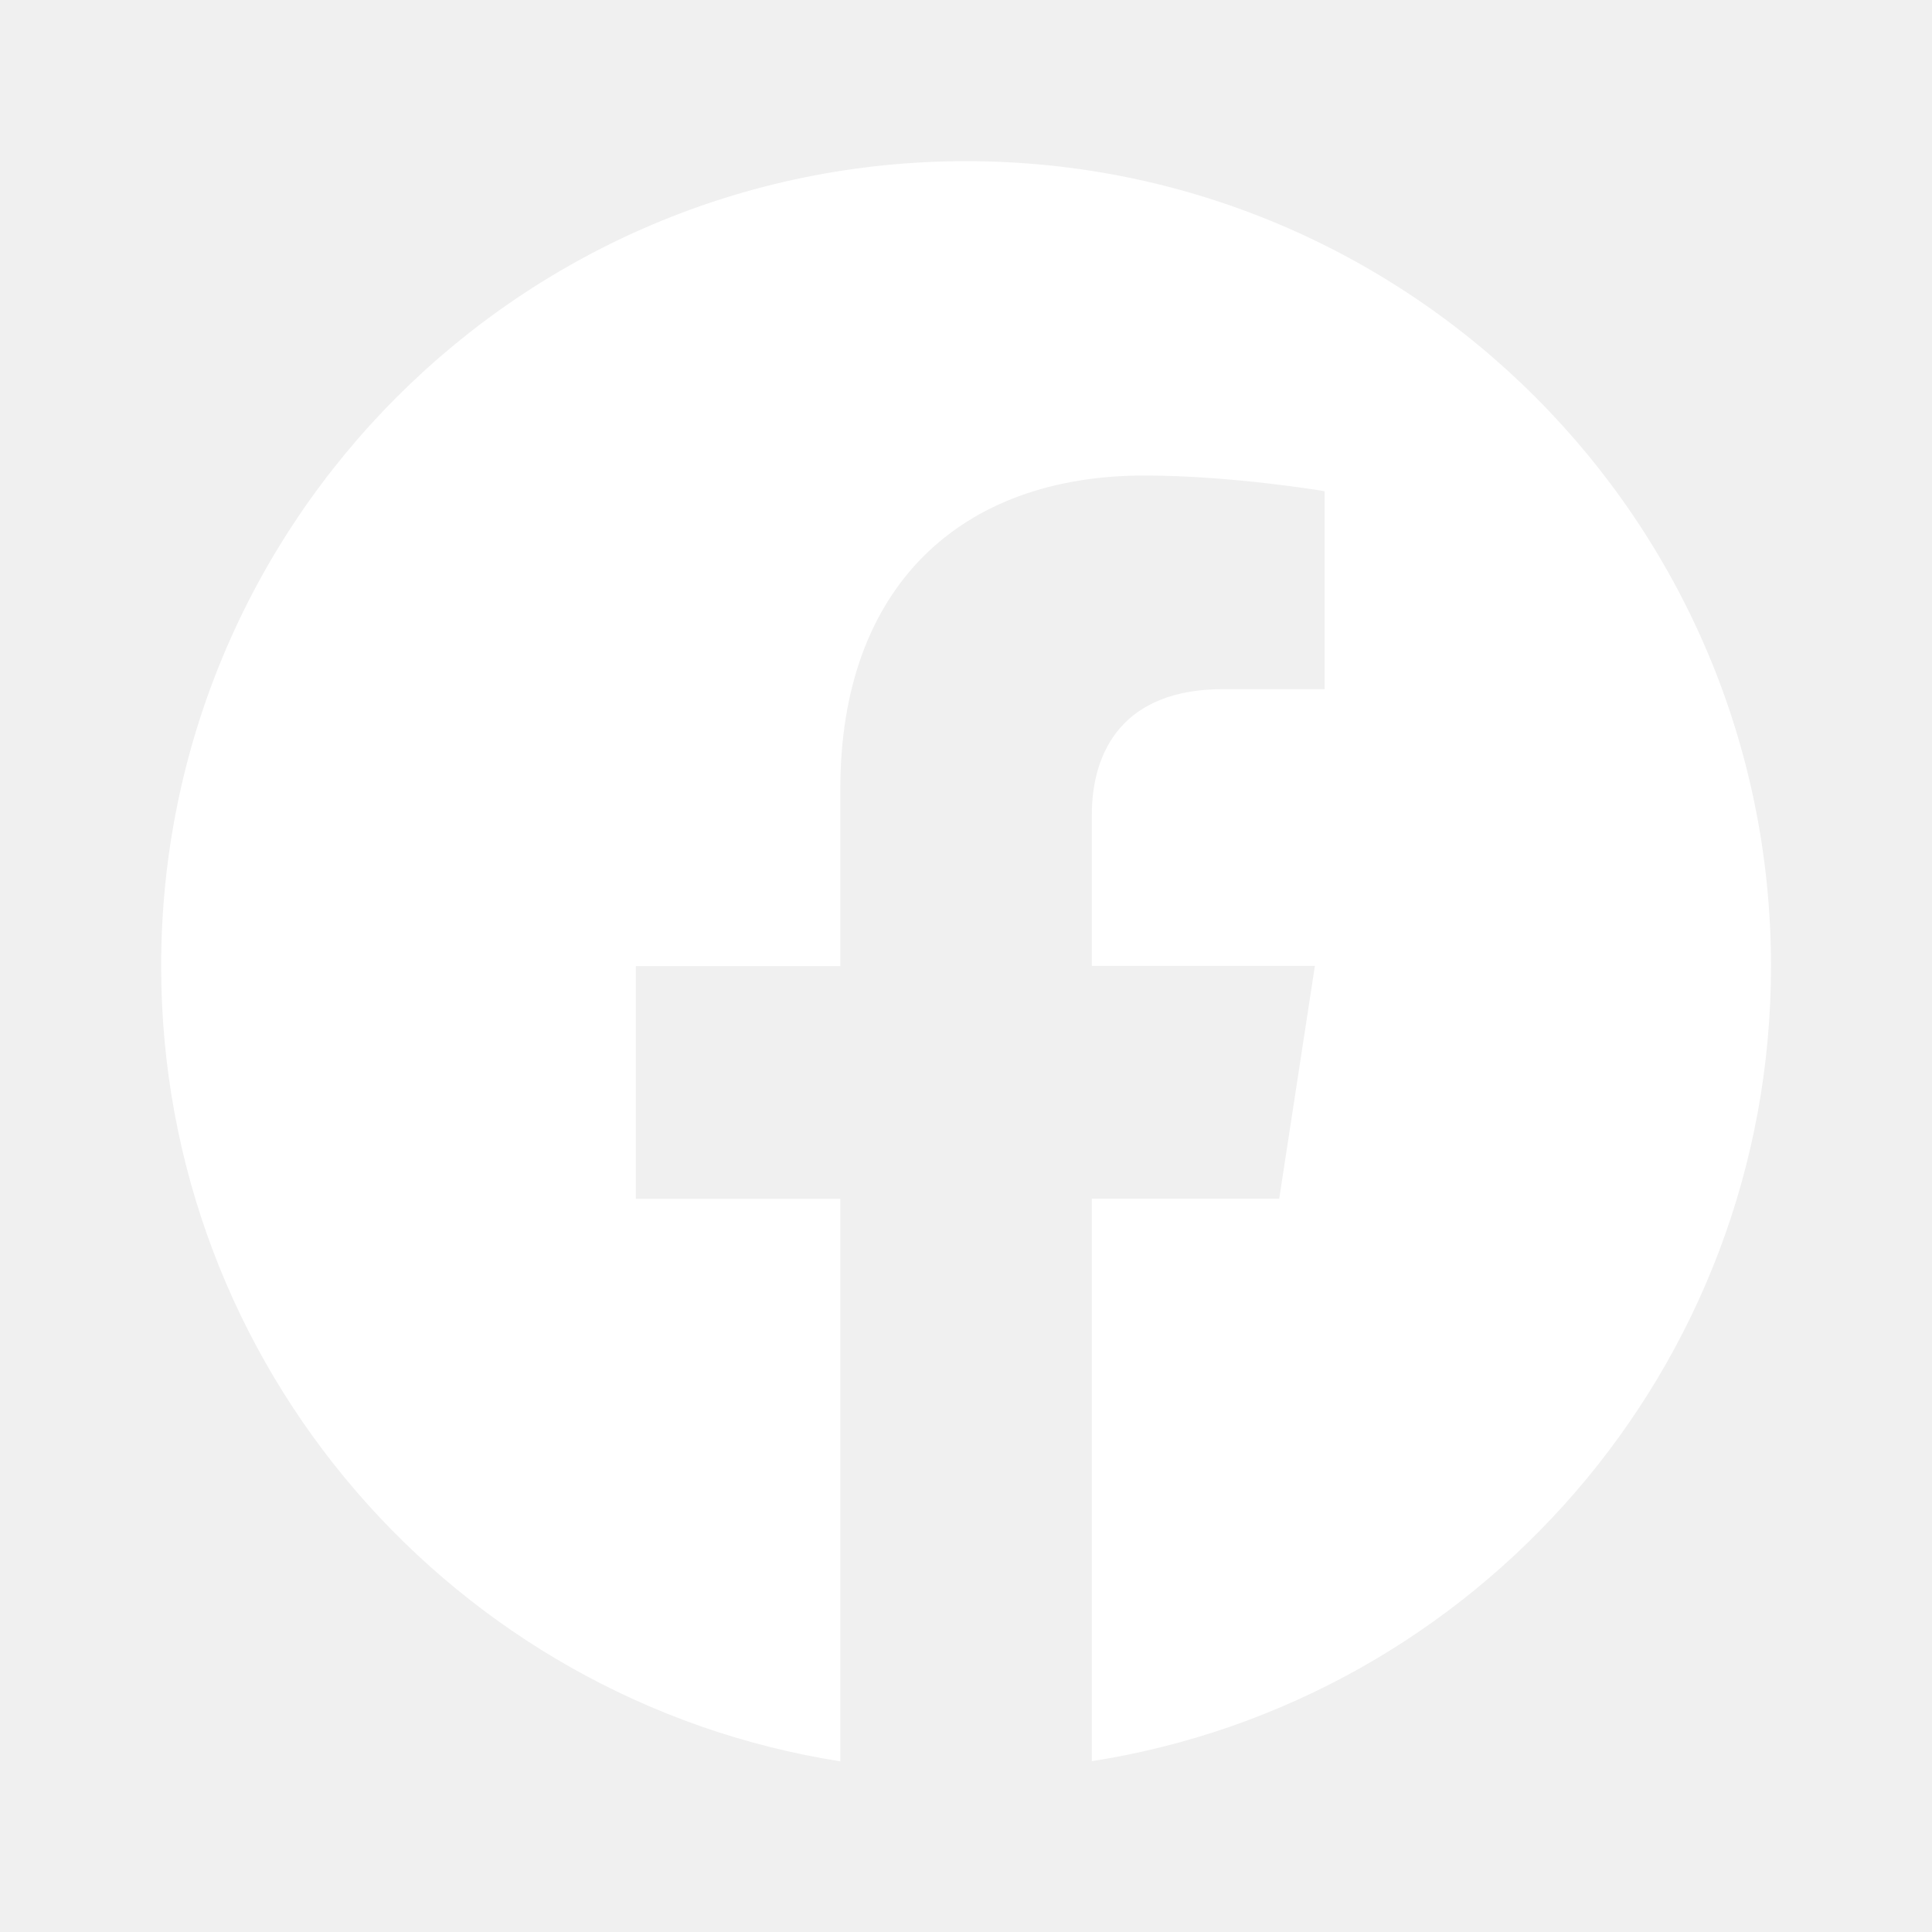
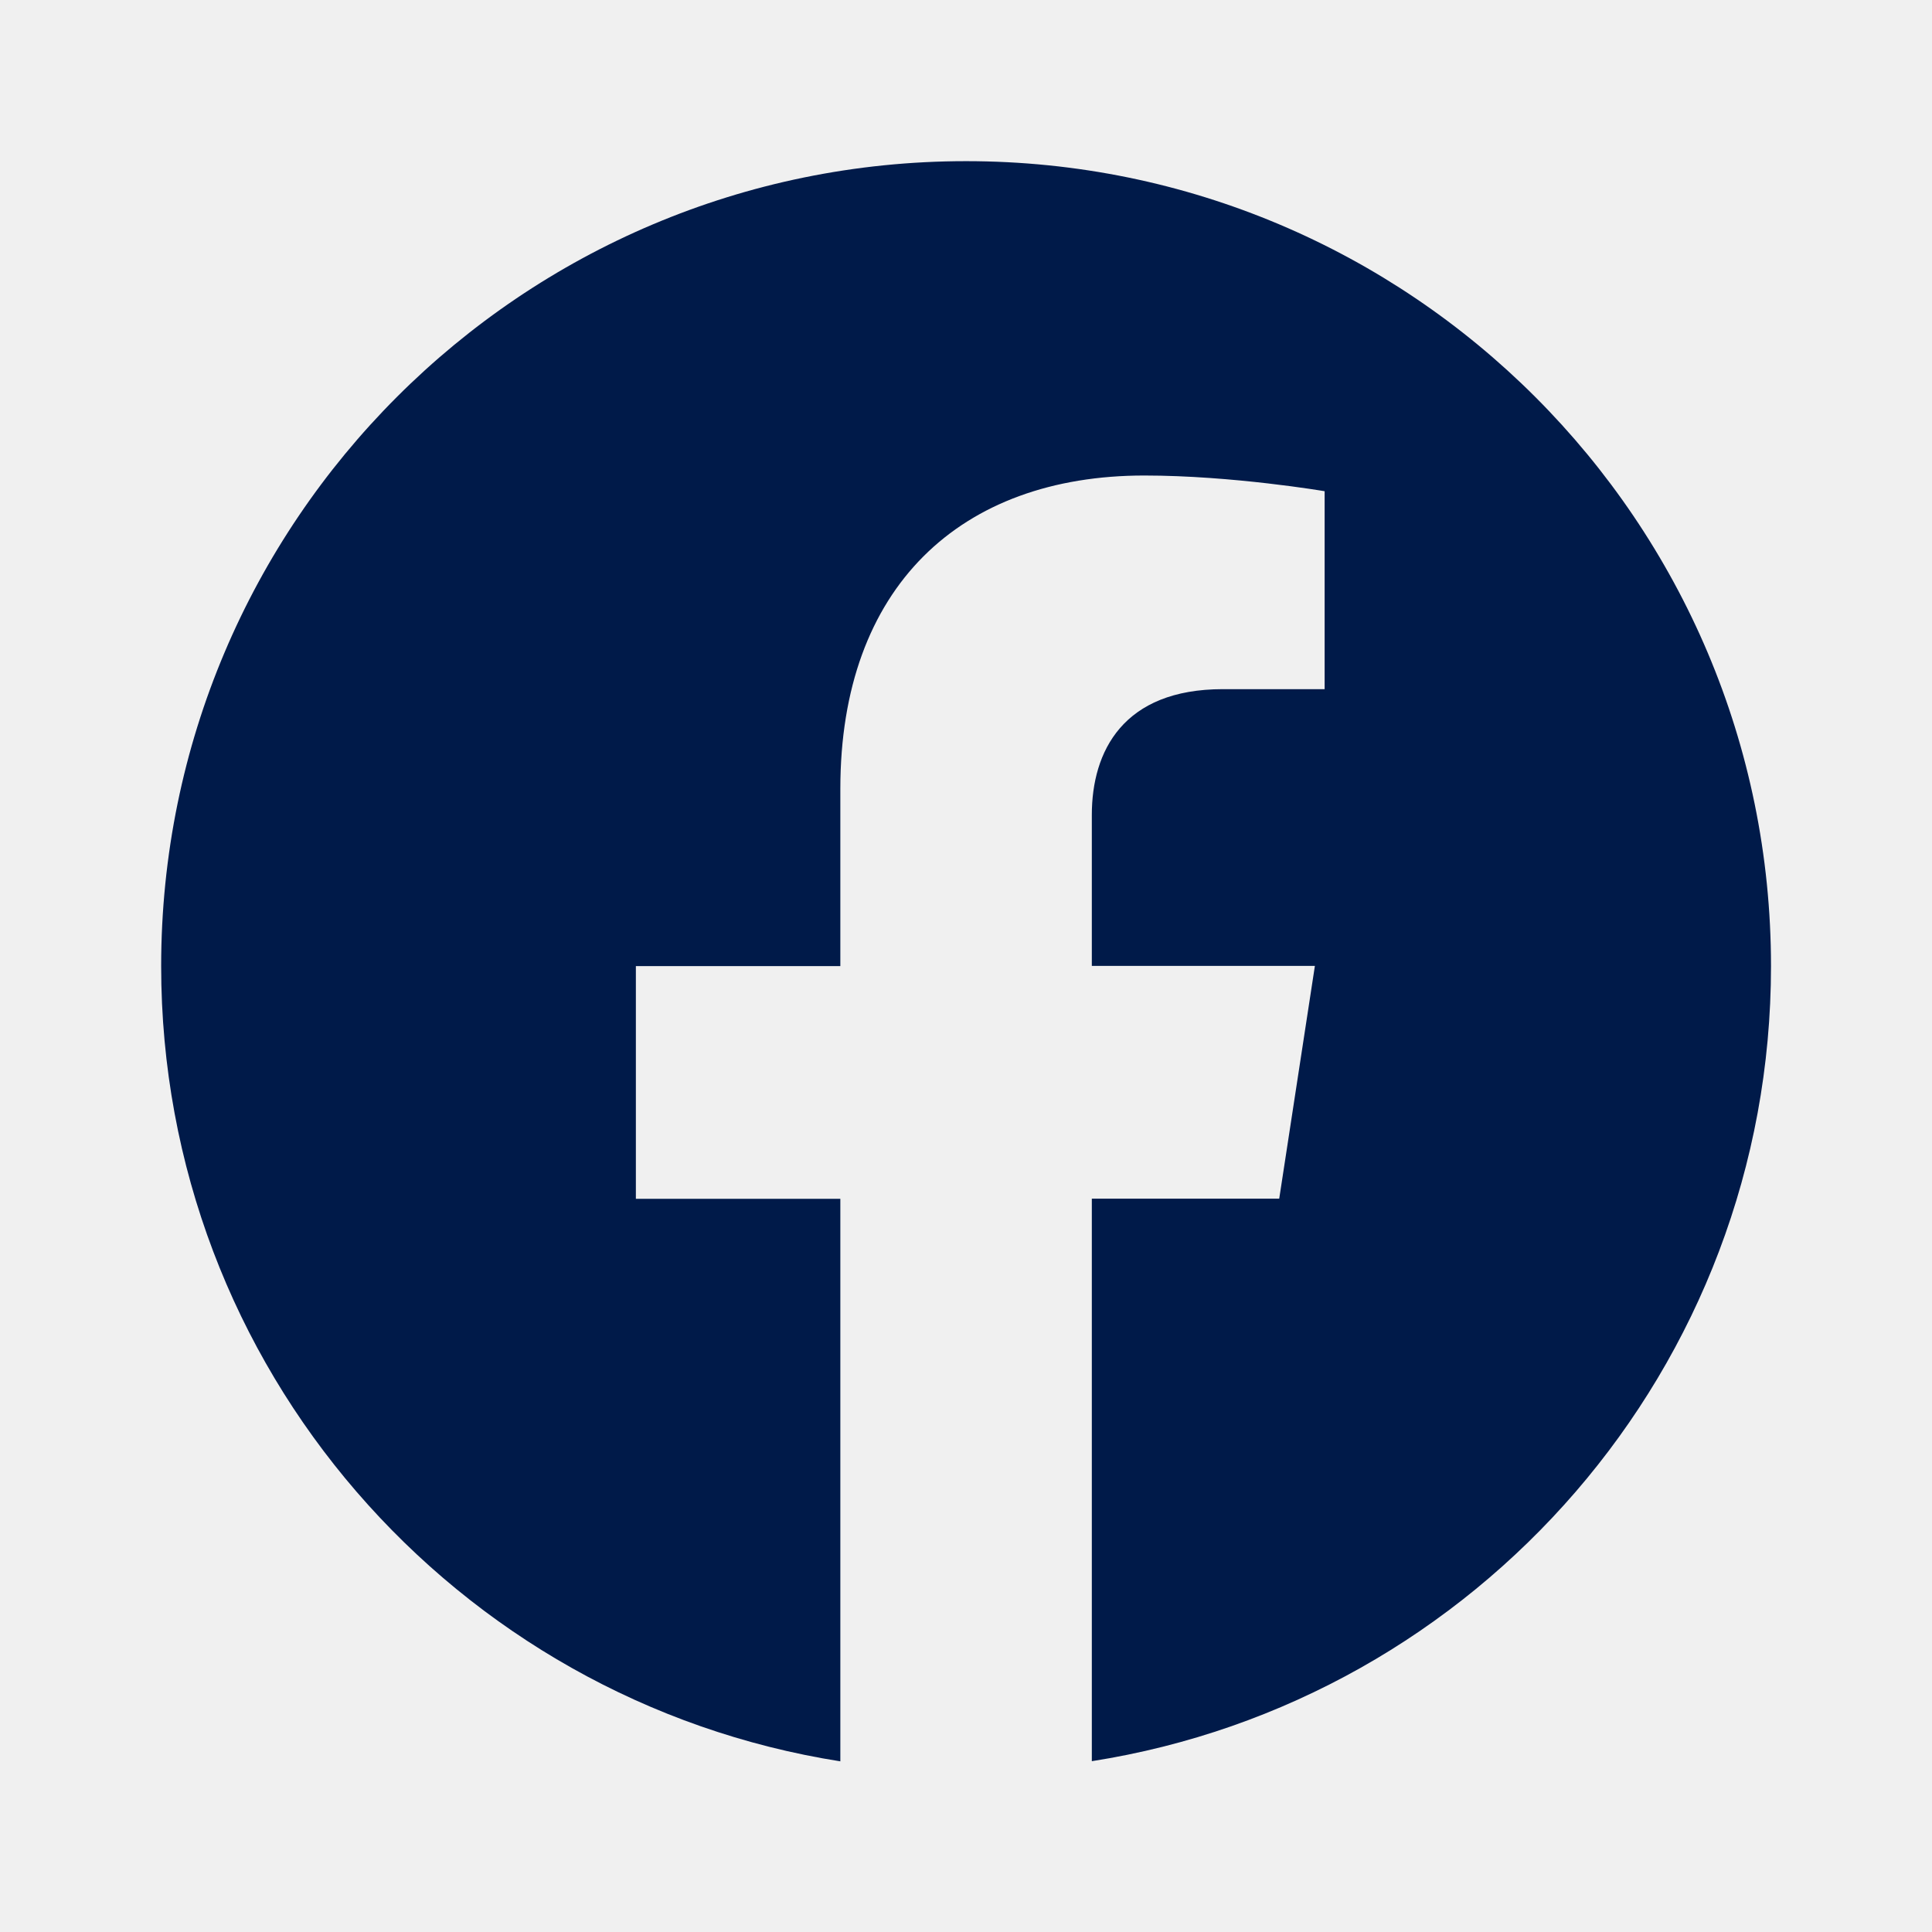
- <svg xmlns="http://www.w3.org/2000/svg" width="24" height="24" style="fill: #fff;transform: ;msFilter:;">
+ <svg xmlns="http://www.w3.org/2000/svg" width="24" height="24" style="fill: #001A49;transform: ;msFilter:;">
  <path d="M12.001 2.002c-5.522 0-9.999 4.477-9.999 9.999 0 4.99 3.656 9.126 8.437 9.879v-6.988h-2.54v-2.891h2.54V9.798c0-2.508 1.493-3.891 3.776-3.891 1.094 0 2.24.195 2.24.195v2.459h-1.264c-1.24 0-1.628.772-1.628 1.563v1.875h2.771l-.443 2.891h-2.328v6.988C18.344 21.129 22 16.992 22 12.001c0-5.522-4.477-9.999-9.999-9.999z" />
</svg>
